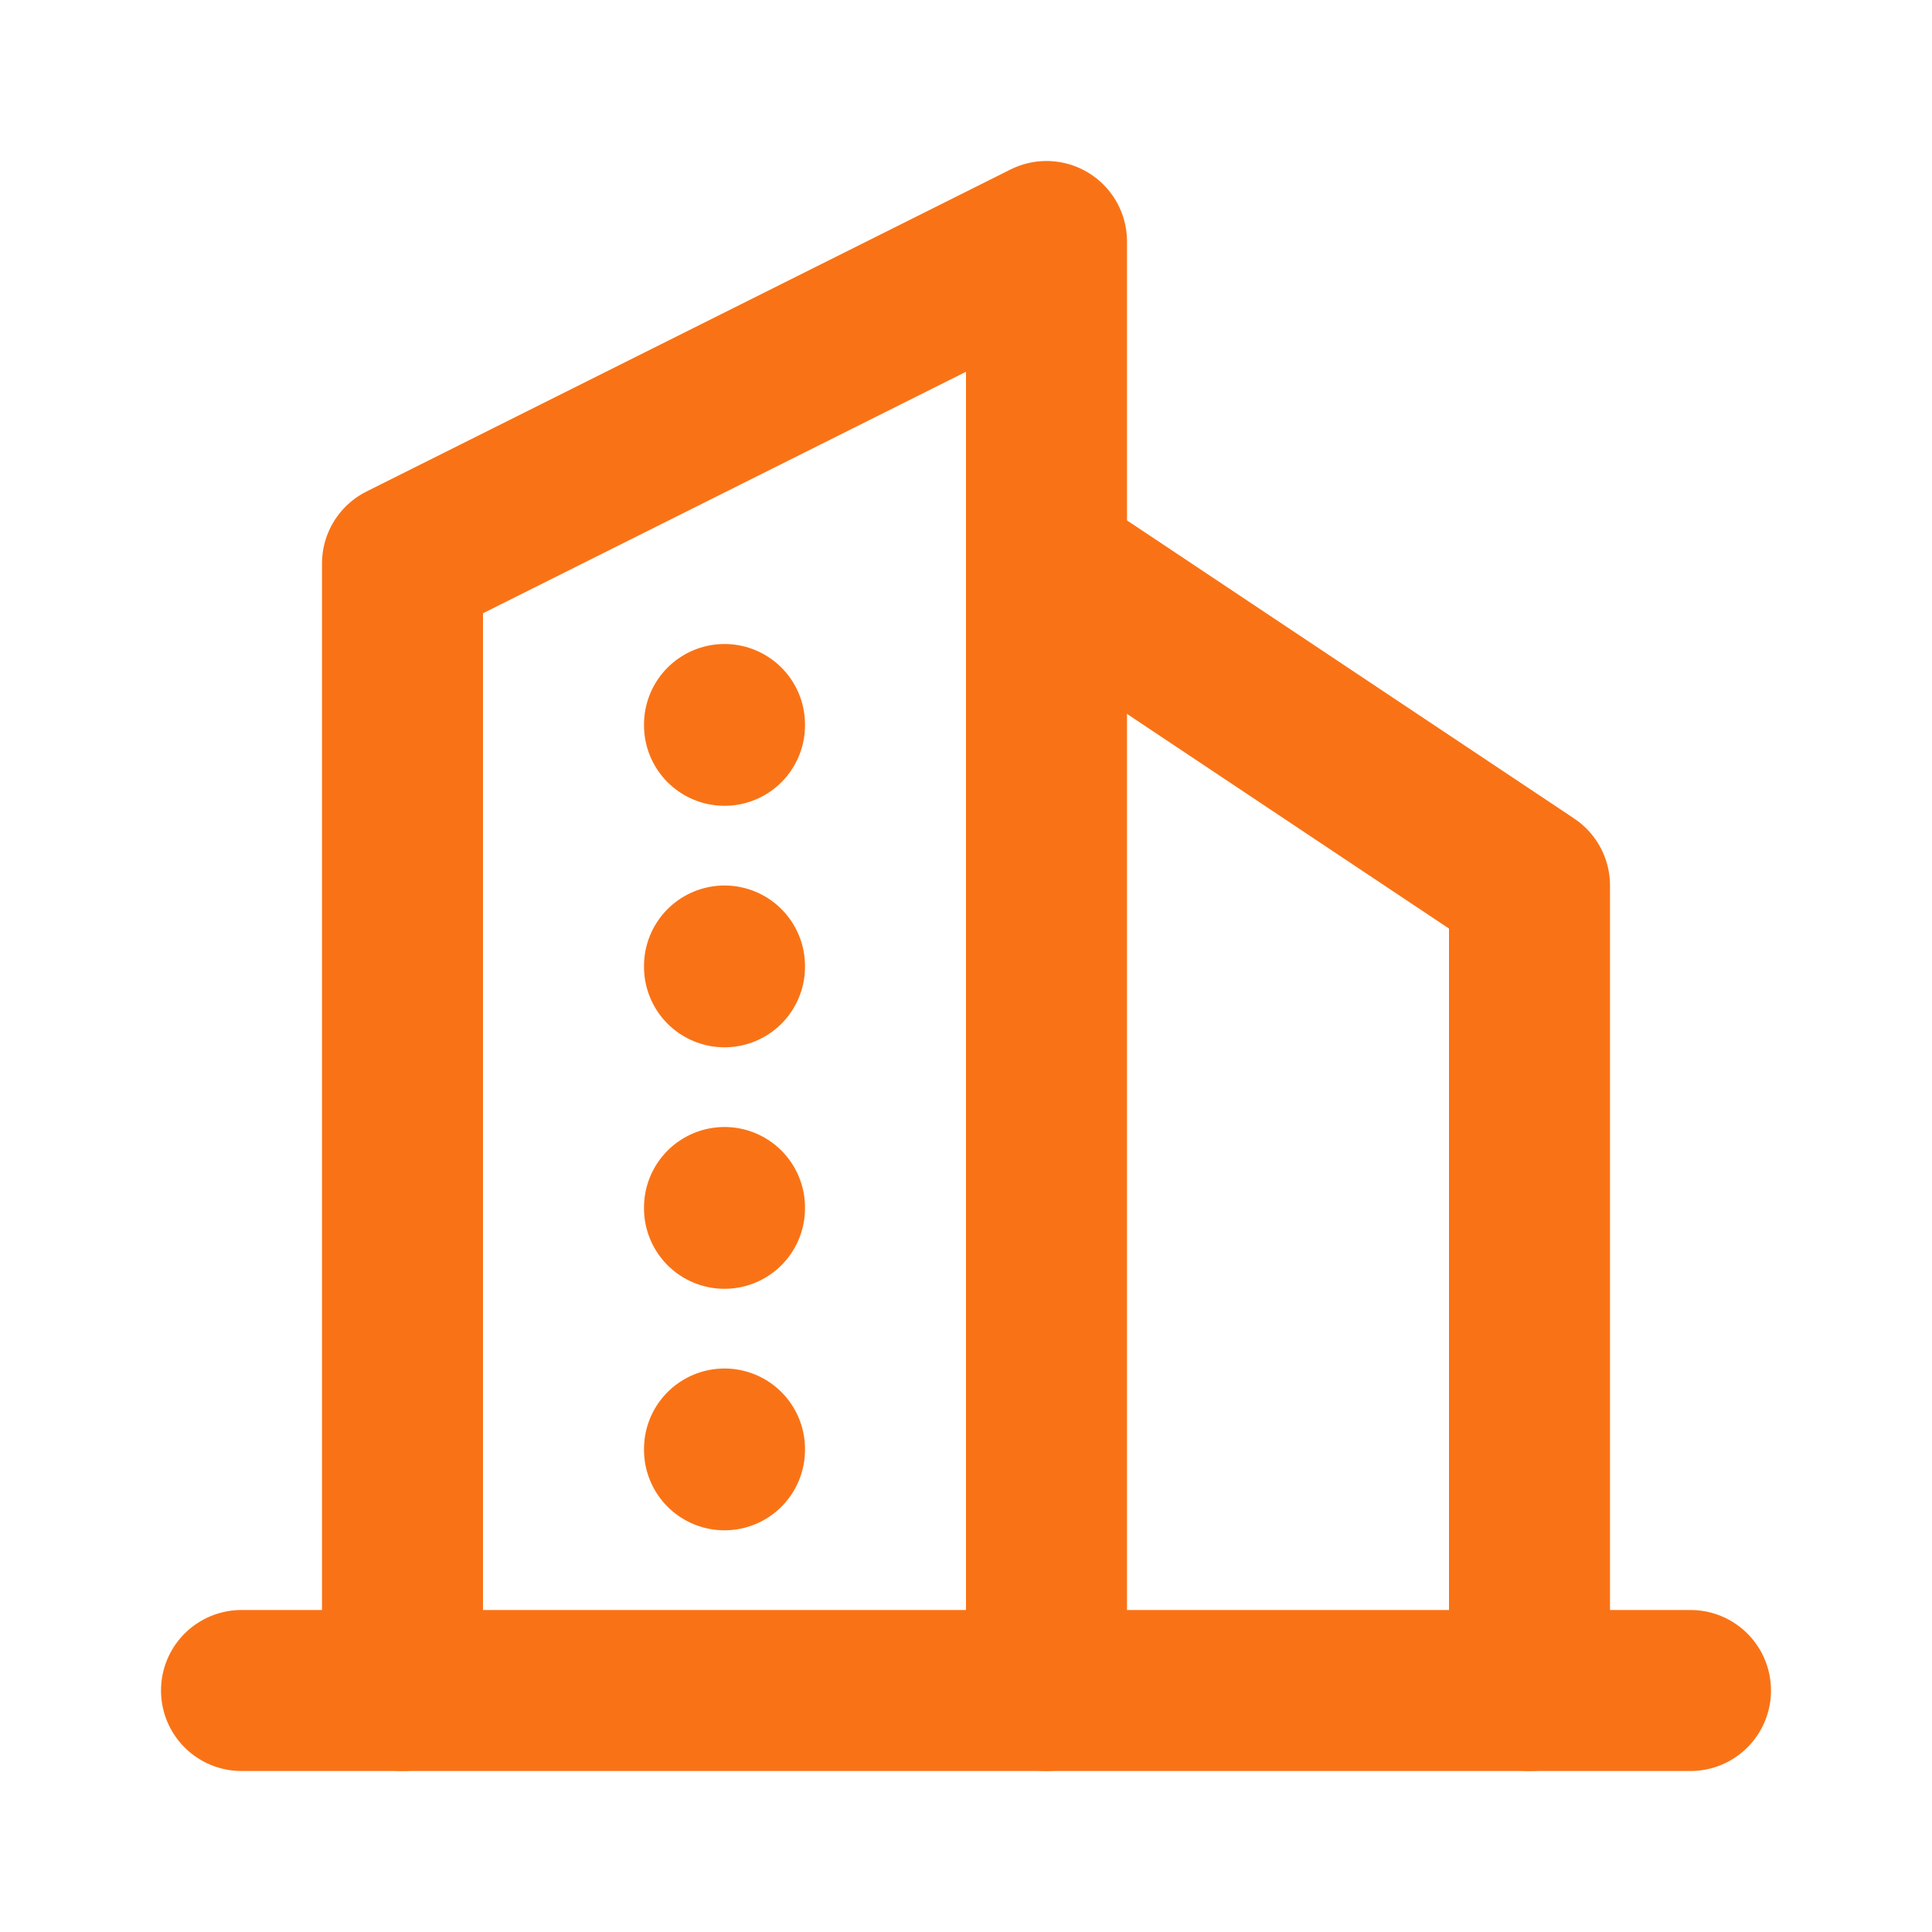
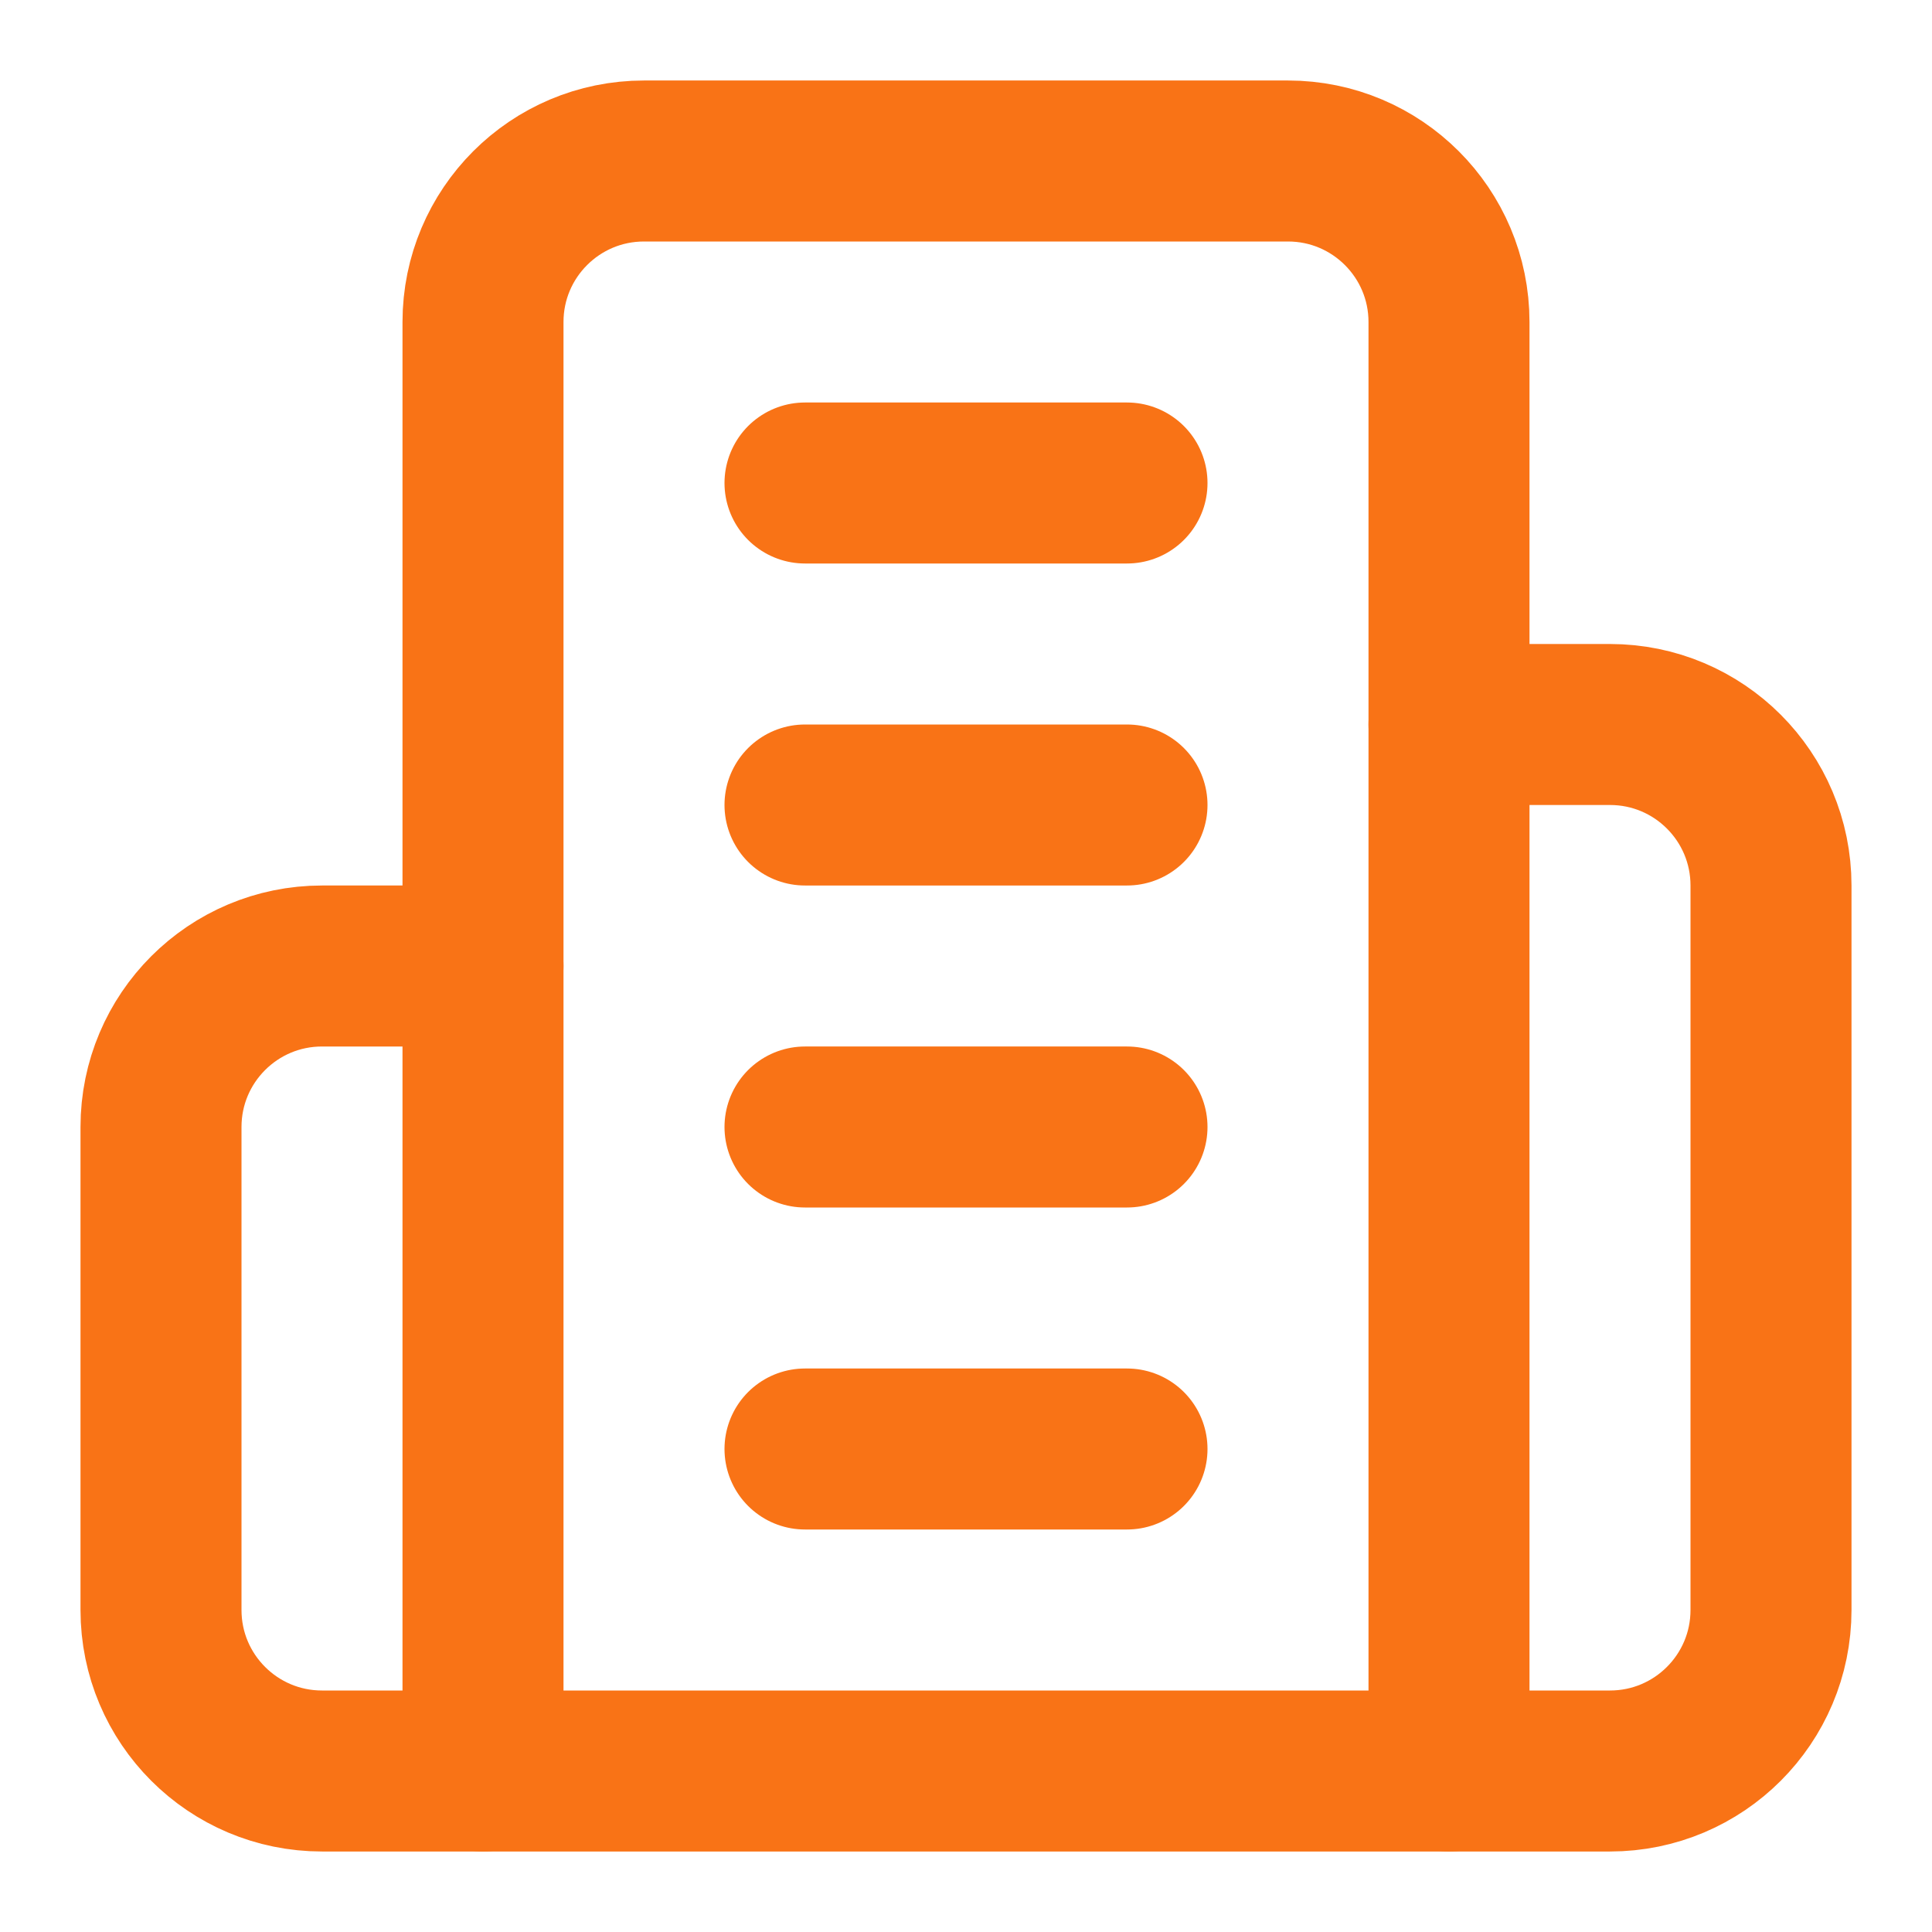
<svg xmlns="http://www.w3.org/2000/svg" width="32" height="32" viewBox="0 0 24 24" fill="none" stroke="#f97316" stroke-width="2" stroke-linecap="round" stroke-linejoin="round" class="lucide lucide-building-2">
-   <path d="M3 21h18" />
-   <path d="M5 21V7l8-4v18" />
-   <path d="M19 21V11l-6-4" />
-   <path d="M9 9v.01" />
-   <path d="M9 12v.01" />
-   <path d="M9 15v.01" />
-   <path d="M9 18v.01" />
+   <path d="M6 22V4a2 2 0 0 1 2-2h8a2 2 0 0 1 2 2v18Z" />
+   <path d="M6 12H4a2 2 0 0 0-2 2v6a2 2 0 0 0 2 2h2" />
+   <path d="M18 9h2a2 2 0 0 1 2 2v9a2 2 0 0 1-2 2h-2" />
+   <path d="M10 6h4" />
+   <path d="M10 10h4" />
+   <path d="M10 14h4" />
+   <path d="M10 18h4" />
</svg>
